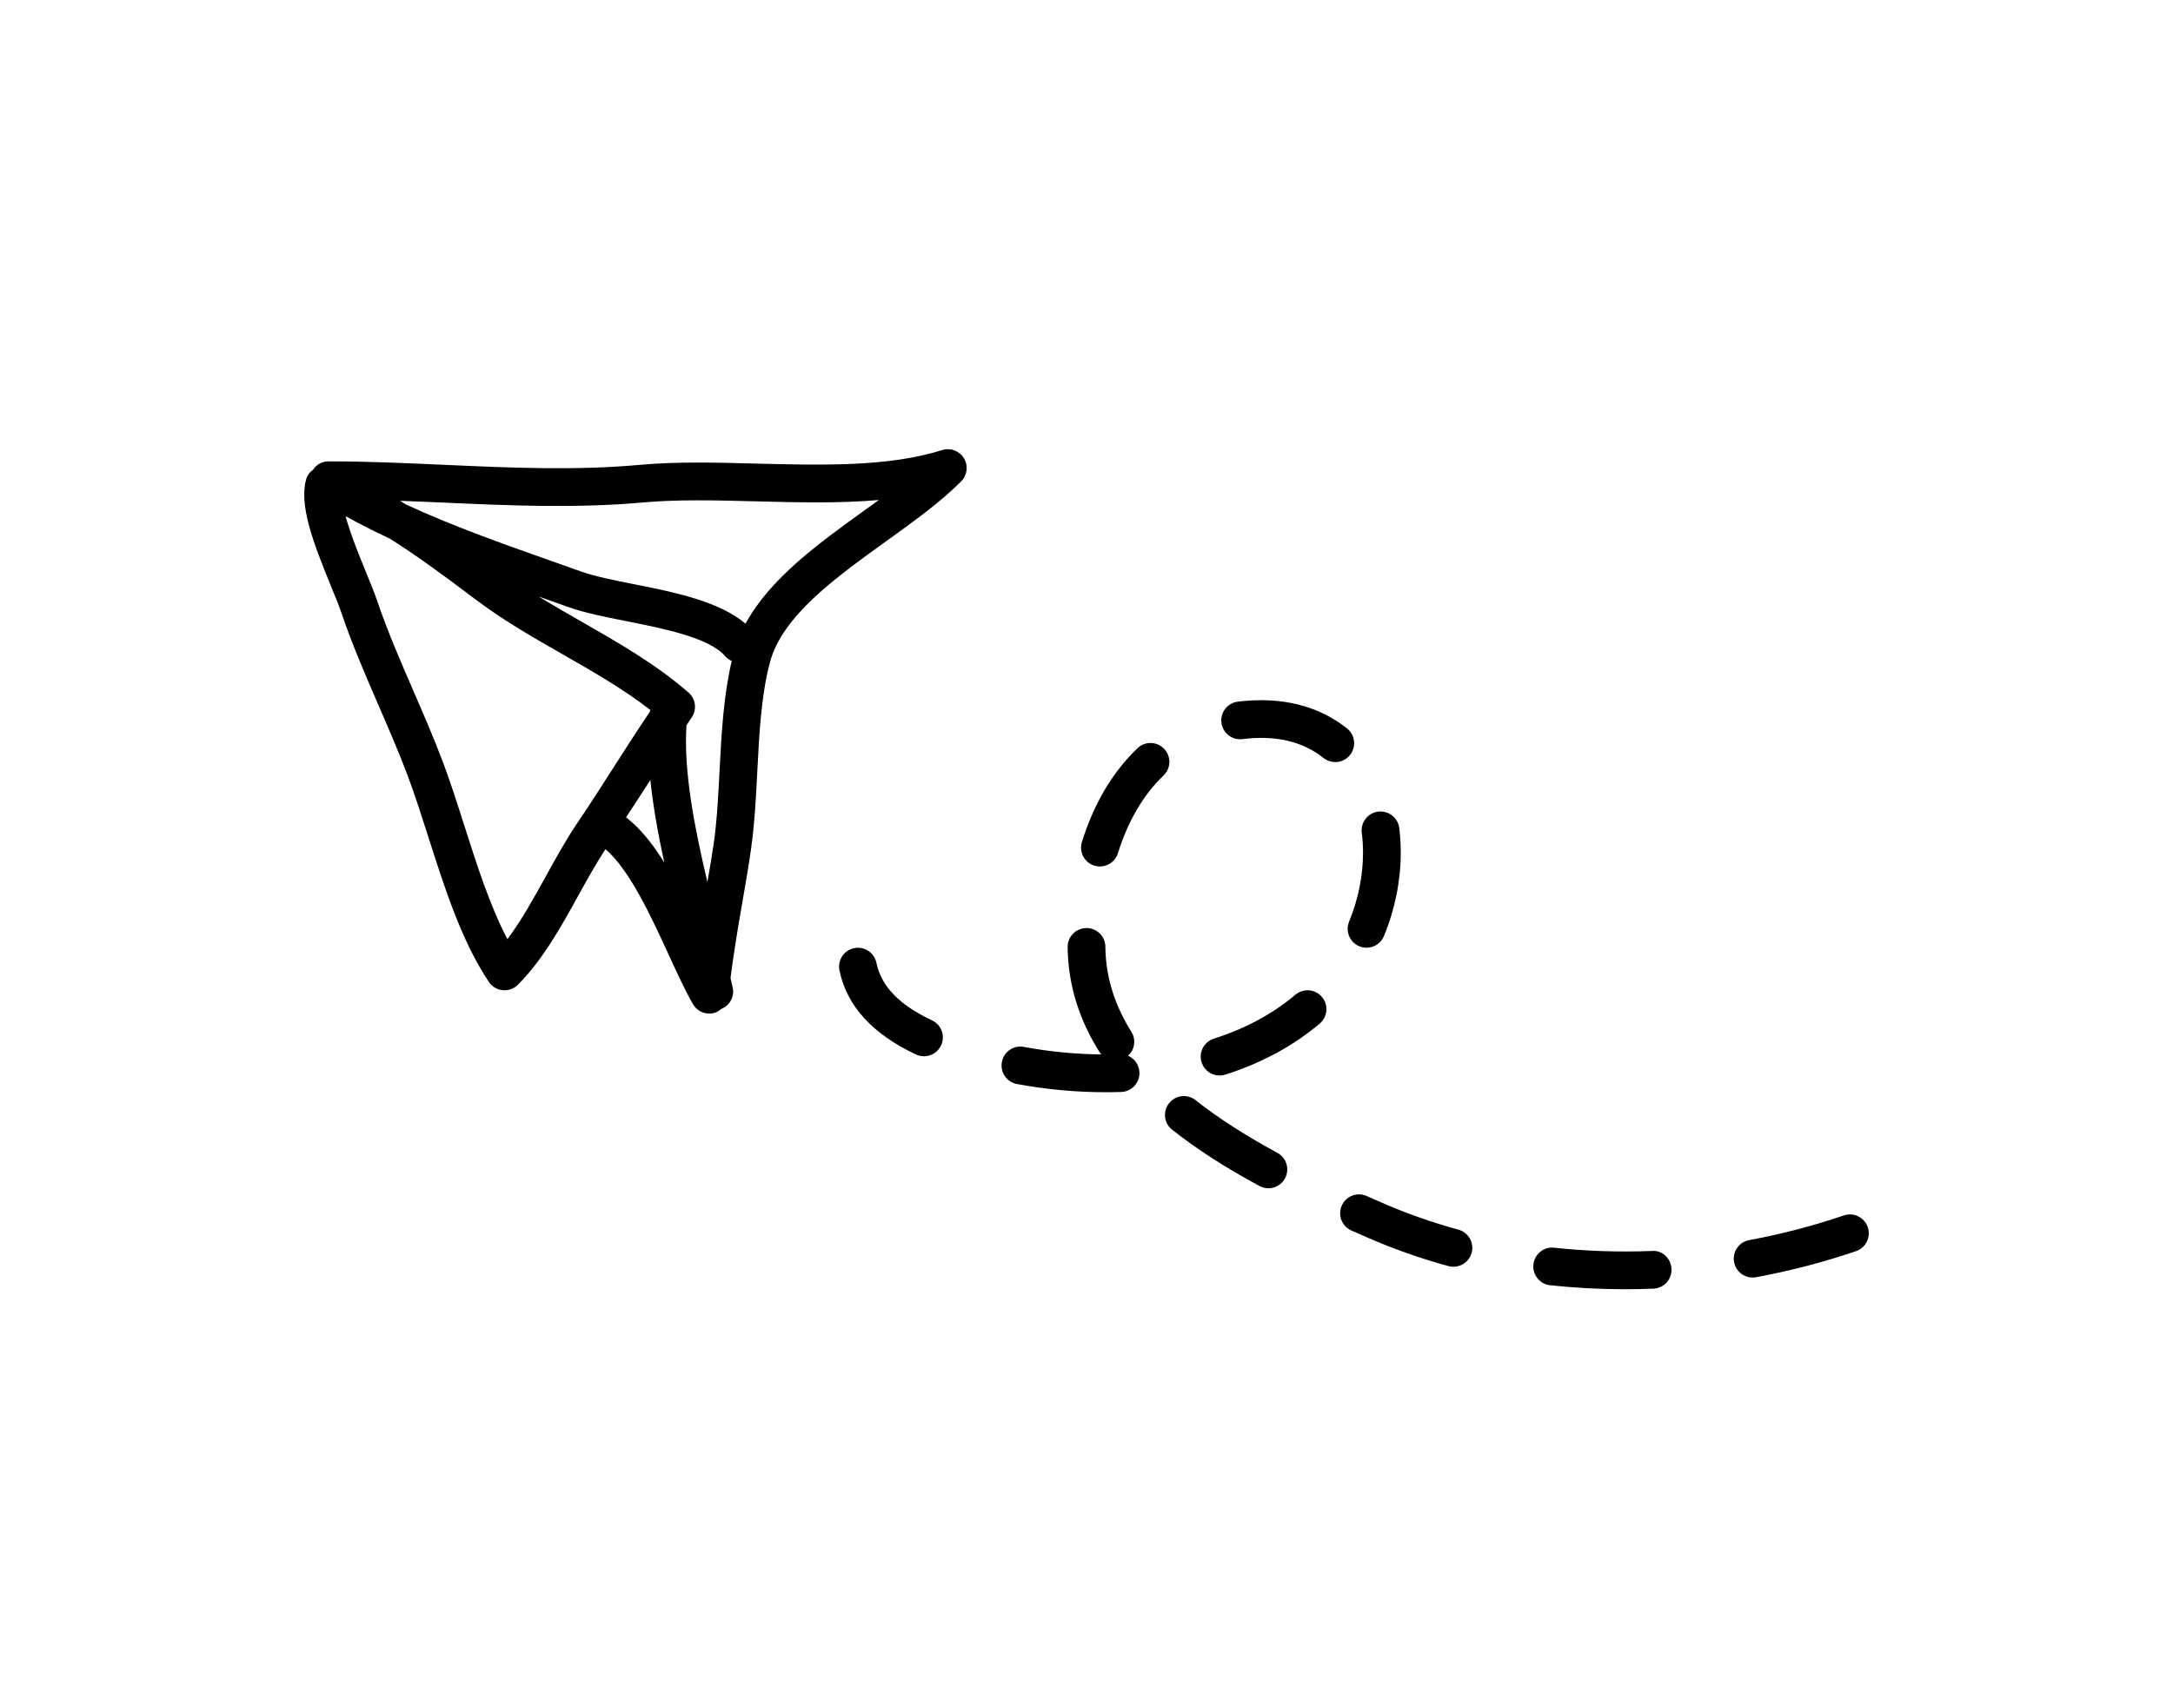
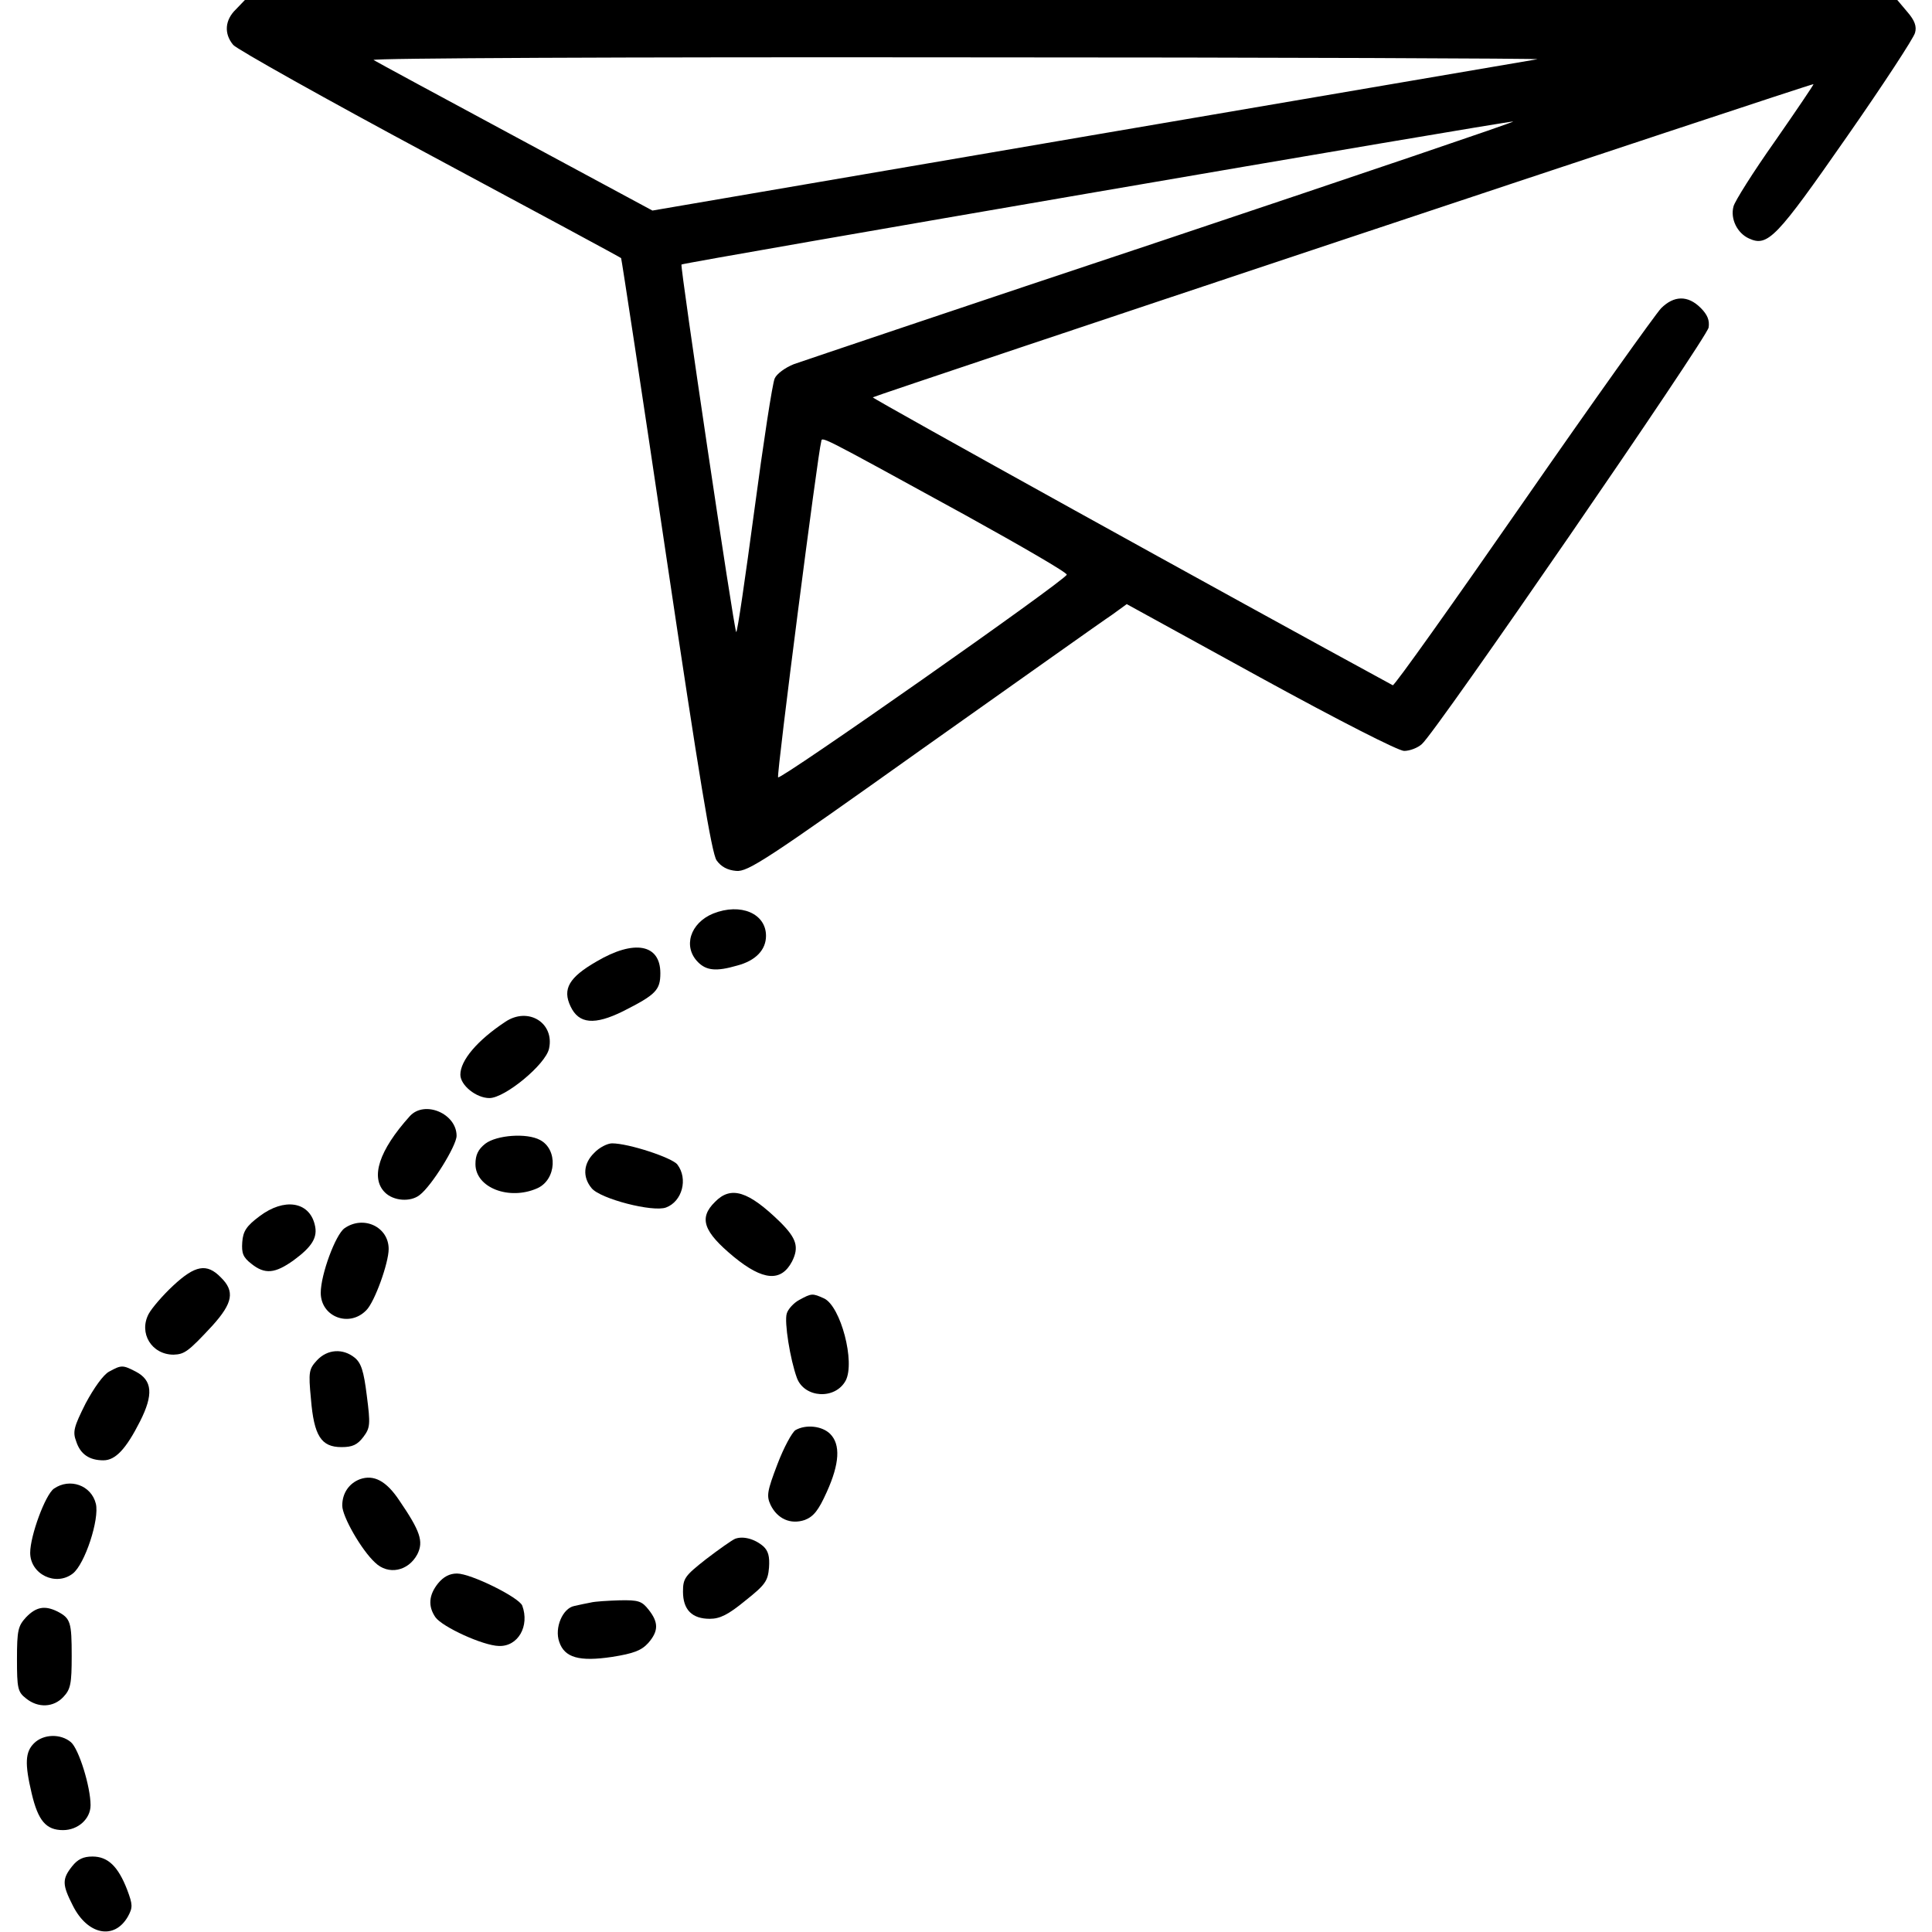
- <svg xmlns="http://www.w3.org/2000/svg" version="1.1" viewBox="0 0 700 550">
-   <g>
-     <path d="m303.49 144.98c-17.137 5.461-38.801 4.879-59.754 4.363-12.711-0.348-25.855-0.684-37.633 0.398-20.836 1.91-42.363 0.918-63.184-0.016-12.129-0.547-24.668-1.109-36.992-1.109-2.273-0.004-4 1.086-5.059 2.664-1.031 0.777-1.883 1.805-2.246 3.141-2.277 8.23 2.066 19.93 7.984 34.367 1.355 3.316 2.594 6.316 3.394 8.676 3.461 10.207 7.805 20.227 12.012 29.926 3.203 7.387 6.519 15.02 9.367 22.598 2.277 6.07 4.394 12.711 6.57 19.516 5.281 16.559 10.746 33.68 19.531 46.801 1.008 1.512 2.648 2.492 4.457 2.664 0.195 0.023 0.398 0.035 0.594 0.035 1.602 0 3.152-0.633 4.297-1.781 8.043-8.043 13.957-18.762 19.68-29.121 2.871-5.207 5.629-10.086 8.535-14.555 7.727 6.613 14.57 21.391 20.156 33.551 2.773 6.047 5.387 11.754 8.008 16.34 1.098 1.922 3.129 3.07 5.281 3.07 0.414 0 0.836-0.039 1.254-0.133 1.023-0.219 1.902-0.738 2.66-1.391 2.633-1.113 4.262-3.863 3.641-6.758-0.219-1.012-0.488-2.117-0.723-3.16 0.973-7.566 2.207-15.164 3.5-22.566 1.086-6.242 2.18-12.488 3.078-18.762 1.188-8.18 1.625-16.871 2.055-25.277 0.609-12.008 1.238-24.414 4.059-35.062 3.961-14.941 20.984-27.195 37.445-39.043 9.016-6.492 17.527-12.617 24.176-19.297 1.977-1.988 2.34-5.066 0.879-7.453-1.465-2.387-4.371-3.465-7.023-2.625zm-117.51 120.13c-3.606 5.324-6.914 11.316-10.113 17.113-3.891 7.051-7.879 14.27-12.414 20.316-5.641-10.762-9.84-23.922-13.922-36.73-2.234-7.004-4.426-13.848-6.769-20.105-2.961-7.856-6.332-15.629-9.598-23.156-4.109-9.457-8.355-19.246-11.648-28.973-0.863-2.555-2.191-5.801-3.664-9.387-2.051-5-4.934-12.074-6.535-17.91 4.637 2.547 9.359 4.961 14.18 7.191 8.824 5.516 17.719 12.156 25.121 17.703l3.731 2.781c8.383 6.238 17.793 11.609 26.891 16.816 9.699 5.543 19.668 11.25 28.258 17.941-0.062 0.211-0.156 0.41-0.195 0.629-3.898 5.777-7.707 11.711-11.418 17.504-3.918 6.129-7.844 12.273-11.902 18.266zm41.898 19.016c-4.188-17.656-7.723-35.879-6.731-50.527 0.547-0.801 1.094-1.645 1.641-2.438 1.773-2.547 1.355-6.016-0.98-8.059-10.359-9.055-22.641-16.082-34.531-22.883-4.75-2.715-9.34-5.359-13.766-8.074l9.582 3.406c5.219 1.871 11.805 3.18 18.777 4.559 11.828 2.352 26.551 5.269 31.734 11.258 0.598 0.684 1.316 1.203 2.102 1.551-2.598 11.168-3.293 23.211-3.891 34.934-0.43 8.5-0.84 16.531-1.941 24.152-0.586 4.051-1.309 8.086-1.996 12.121zm-26.195-20.844c2.144-3.297 4.324-6.57 6.445-9.883 0.453-0.707 0.926-1.43 1.379-2.141 0.891 8.641 2.516 17.629 4.481 26.602-3.637-5.91-7.695-10.988-12.305-14.578zm76.68-98.793c-15.062 10.84-30.426 22.043-38.199 36.418-8.535-7.231-22.977-10.148-35.926-12.719-6.519-1.301-12.672-2.516-17.047-4.082l-10.148-3.602c-15.418-5.441-31.207-11.047-46.105-17.914-0.688-0.426-1.379-0.863-2.066-1.27 4.519 0.172 9.043 0.359 13.484 0.555 21.234 0.965 43.176 1.938 64.836-0.023 11.07-0.996 23.289-0.695 36.215-0.359 13.277 0.34 26.836 0.707 39.688-0.426-1.543 1.129-3.129 2.277-4.731 3.422z" />
-     <path d="m433.93 234.66c-9.172-7.297-21.078-10.367-35.184-8.637-3.332 0.41-5.695 3.449-5.281 6.781 0.414 3.332 3.438 5.707 6.781 5.281 10.707-1.34 19.422 0.762 26.105 6.086 1.121 0.887 2.457 1.32 3.785 1.32 1.785 0 3.555-0.785 4.762-2.297 2.09-2.617 1.66-6.449-0.969-8.535z" />
-     <path d="m417.28 320.44c-7.254 6.144-16.082 10.898-26.258 14.145-3.199 1.02-4.961 4.441-3.941 7.644 0.824 2.582 3.215 4.227 5.789 4.227 0.609 0 1.23-0.094 1.848-0.285 11.703-3.742 21.941-9.273 30.418-16.453 2.559-2.168 2.879-6.008 0.707-8.562-2.16-2.566-5.984-2.879-8.562-0.715z" />
-     <path d="m469.8 396.11c-8.469-2.312-16.738-5.227-24.586-8.656l-4.961-2.184c-3.074-1.367-6.66 0.016-8.02 3.098-1.359 3.07 0.023 6.66 3.098 8.02l5.008 2.199c8.383 3.68 17.219 6.793 26.258 9.262 0.539 0.141 1.074 0.211 1.605 0.211 2.672 0 5.117-1.773 5.863-4.481 0.879-3.242-1.031-6.586-4.266-7.469z" />
-     <path d="m434.59 296.89c-1.277 3.102 0.195 6.66 3.297 7.941 0.762 0.309 1.547 0.461 2.312 0.461 2.391 0 4.652-1.418 5.621-3.758 3.543-8.586 5.414-17.879 5.414-26.863 0-2.699-0.168-5.359-0.492-7.953-0.422-3.332-3.465-5.668-6.793-5.269-3.332 0.422-5.691 3.461-5.269 6.793 0.262 2.106 0.398 4.258 0.398 6.434 0.008 7.394-1.551 15.078-4.488 22.215z" />
-     <path d="m601.68 395.32c-1.086-3.176-4.535-4.883-7.711-3.793-9.84 3.356-20.094 6.027-30.488 7.945-3.297 0.609-5.481 3.773-4.871 7.086 0.539 2.922 3.098 4.973 5.969 4.973 0.371 0 0.738-0.035 1.113-0.102 10.969-2.027 21.805-4.848 32.195-8.391 3.172-1.09 4.875-4.539 3.793-7.719z" />
-     <path d="m532.14 402.98c-10.602 0.402-21.242 0.062-31.477-1.055-3.356-0.398-6.332 2.055-6.699 5.387-0.359 3.336 2.051 6.34 5.387 6.703 7.856 0.844 15.953 1.281 24.07 1.289 3.062 0 6.133-0.062 9.195-0.191 3.356-0.129 5.969-2.961 5.836-6.316-0.133-3.352-2.934-6.125-6.312-5.816z" />
-     <path d="m411.48 371.36c-10.383-5.629-19.008-11.176-26.363-16.98-2.637-2.082-6.457-1.629-8.535 1.012-2.078 2.637-1.625 6.457 1.008 8.535 7.914 6.238 17.102 12.164 28.105 18.117 0.918 0.5 1.91 0.734 2.891 0.734 2.156 0 4.25-1.152 5.348-3.18 1.602-2.953 0.504-6.644-2.453-8.238z" />
-     <path d="m363.4 340.09c2.141-1.949 2.637-5.203 1.043-7.734-5.227-8.289-8.031-17.086-8.332-26.125l-0.027-1.301c-0.062-3.328-2.773-5.977-6.074-5.977h-0.113c-3.356 0.062-6.031 2.828-5.969 6.184l0.035 1.449c0.371 11.273 3.801 22.121 10.199 32.262 0.184 0.293 0.391 0.57 0.617 0.816-8.305-0.078-16.688-0.895-24.953-2.418-3.316-0.656-6.473 1.566-7.086 4.867-0.617 3.297 1.566 6.473 4.867 7.086 9.438 1.746 19.023 2.637 28.5 2.637 1.691 0 3.387-0.023 5.078-0.078 3.356-0.117 5.981-2.93 5.867-6.281-0.082-2.438-1.57-4.481-3.652-5.387z" />
-     <path d="m300.23 328.68c-10.512-4.922-16.363-10.988-17.902-18.52-0.676-3.289-3.914-5.414-7.168-4.731-3.289 0.668-5.414 3.879-4.742 7.168 2.328 11.395 10.625 20.512 24.652 27.082 0.836 0.398 1.715 0.578 2.574 0.578 2.285 0 4.473-1.289 5.512-3.5 1.426-3.039 0.117-6.66-2.926-8.078z" />
-     <path d="m375.01 241.22c-2.328-2.438-6.184-2.508-8.59-0.191-8.012 7.66-14.039 17.824-17.898 30.199-1.004 3.203 0.789 6.621 3.988 7.617 0.605 0.191 1.215 0.273 1.812 0.273 2.594 0 4.988-1.664 5.801-4.266 3.242-10.395 8.188-18.82 14.695-25.043 2.426-2.316 2.512-6.164 0.191-8.59z" />
+ <svg xmlns="http://www.w3.org/2000/svg" version="1.0" width="512pt" height="512pt" viewBox="0 0 512 512" preserveAspectRatio="xMidYMid meet">
+   <g transform="translate(0,512) scale(0.1,-0.1)" fill="#000000" stroke="none">
+     <path d="M625 5095 c-29 -28 -32 -64 -7 -94 9 -11 244 -143 522 -292 278 -149 506 -272 506 -273 1 0 55 -354 119 -786 88 -591 121 -791 134 -810 12 -17 29 -26 52 -28 31 -3 81 30 494 324 253 179 478 339 501 354 l40 29 355 -195 c208 -114 365 -194 380 -194 15 0 36 8 47 18 37 31 756 1077 760 1104 3 19 -3 34 -21 52 -34 34 -71 33 -105 -1 -15 -16 -180 -247 -366 -515 -186 -268 -341 -486 -345 -484 -416 226 -1380 760 -1378 763 6 5 2490 833 2493 830 1 -1 -45 -69 -102 -151 -58 -82 -107 -160 -110 -173 -9 -33 10 -71 41 -85 50 -23 73 2 259 269 97 139 178 263 181 276 5 17 -1 33 -20 55 l-27 32 -2189 0 -2190 0 -24 -25z m3449 -132 c-12 -2 -544 -93 -1183 -202 l-1162 -199 -362 195 c-199 107 -369 199 -377 204 -8 5 667 8 1545 7 858 0 1550 -3 1539 -5z m-989 -479 c-517 -172 -958 -321 -981 -329 -23 -9 -46 -26 -51 -38 -6 -13 -30 -170 -54 -350 -24 -179 -45 -324 -48 -322 -6 7 -149 969 -145 974 5 5 2180 379 2204 379 8 0 -408 -141 -925 -314z m-527 -729 c150 -83 271 -153 269 -158 -5 -16 -762 -547 -765 -537 -4 11 106 863 114 888 4 15 -23 29 382 -193z" />
+     <path d="M1890 2699 c-61 -25 -81 -88 -40 -129 22 -22 48 -25 103 -9 50 13 77 42 77 79 0 59 -67 88 -140 59z" />
+     <path d="M1581 2572 c-73 -42 -91 -73 -69 -119 22 -47 64 -50 139 -13 87 44 99 56 99 101 0 77 -69 90 -169 31z" />
+     <path d="M1339 2412 c-74 -49 -119 -102 -119 -140 0 -28 42 -62 77 -62 41 0 149 89 158 131 15 68 -55 112 -116 71z" />
+     <path d="M1086 2162 c-82 -91 -105 -163 -66 -202 23 -23 68 -26 92 -7 32 24 98 131 98 157 0 59 -85 95 -124 52z" />
+     <path d="M1286 2089 c-19 -15 -26 -30 -26 -54 0 -63 90 -97 164 -64 51 23 55 103 7 128 -35 19 -115 13 -145 -10z" />
+     <path d="M1575 2065 c-29 -28 -32 -64 -7 -94 23 -28 162 -64 197 -51 43 16 59 76 30 114 -14 18 -129 56 -173 56 -12 0 -34 -11 -47 -25z" />
+     <path d="M1895 1935 c-44 -43 -31 -79 50 -146 77 -63 125 -67 154 -12 19 38 12 61 -31 104 -85 83 -131 97 -173 54z" />
+     <path d="M688 1897 c-35 -26 -44 -40 -46 -69 -2 -29 2 -40 24 -57 36 -29 63 -26 112 9 49 36 65 61 56 95 -15 61 -81 71 -146 22z" />
+     <path d="M913 1865 c-24 -17 -63 -123 -63 -171 0 -64 76 -93 121 -46 22 22 59 125 59 162 0 59 -67 90 -117 55z" />
+     <path d="M459 1713 c-28 -26 -57 -60 -65 -75 -27 -51 8 -108 66 -108 29 1 39 8 103 77 54 60 60 91 22 128 -37 38 -68 32 -126 -22z" />
+     <path d="M2118 1675 c-15 -8 -30 -25 -33 -36 -7 -22 9 -122 27 -171 20 -53 101 -58 129 -7 26 49 -13 197 -57 218 -31 14 -33 14 -66 -4z" />
+     <path d="M840 1515 c-21 -23 -23 -30 -16 -102 8 -98 27 -128 81 -128 29 0 42 6 58 27 18 24 19 33 9 110 -8 65 -15 86 -32 100 -31 25 -72 23 -100 -7z" />
+     <path d="M289 1485 c-15 -8 -40 -43 -62 -84 -31 -62 -35 -75 -25 -101 11 -34 35 -50 72 -50 32 0 60 30 97 103 36 71 33 109 -11 132 -35 18 -38 18 -71 0z" />
+     <path d="M2108 1330 c-9 -6 -31 -46 -48 -91 -27 -71 -29 -83 -18 -107 18 -37 53 -53 91 -40 23 9 36 25 58 74 34 75 37 126 9 154 -21 21 -64 26 -92 10z" />
+     <path d="M954 1200 c-29 -11 -47 -37 -47 -70 0 -29 51 -118 87 -151 35 -34 88 -23 112 22 17 34 8 61 -48 143 -34 51 -67 69 -104 56z" />
+     <path d="M143 1175 c-23 -16 -63 -125 -63 -170 0 -57 68 -90 113 -55 32 25 71 144 61 185 -12 49 -69 69 -111 40z" />
+     <path d="M1948 1042 c-9 -4 -43 -28 -77 -54 -56 -44 -61 -51 -61 -86 0 -48 24 -72 71 -72 27 0 49 11 94 48 53 42 60 52 63 88 2 29 -2 44 -15 56 -23 20 -54 28 -75 20z" />
+     <path d="M1161 924 c-25 -31 -27 -61 -7 -90 19 -26 126 -75 168 -76 51 -2 82 53 62 107 -9 22 -136 85 -173 85 -20 0 -36 -9 -50 -26z" />
+     <path d="M1565 873 c-11 -2 -30 -6 -43 -9 -31 -6 -53 -58 -40 -95 14 -42 53 -53 140 -40 57 9 78 17 96 37 27 31 28 54 1 88 -18 23 -27 26 -77 25 -31 -1 -66 -3 -77 -6z" />
+     <path d="M69 834 c-21 -23 -24 -34 -24 -111 0 -77 2 -87 24 -104 32 -26 73 -24 99 4 19 20 22 35 22 108 0 90 -3 100 -37 118 -34 17 -57 13 -84 -15z" />
+     <path d="M90 500 c-23 -23 -25 -53 -6 -133 17 -72 38 -97 83 -97 40 0 73 30 73 66 0 49 -31 149 -52 167 -27 23 -73 22 -98 -3z" />
+     <path d="M191 174 c-27 -34 -26 -49 2 -104 39 -78 110 -92 146 -29 13 24 13 31 -2 71 -24 62 -51 88 -92 88 -24 0 -39 -7 -54 -26z" />
  </g>
</svg>
